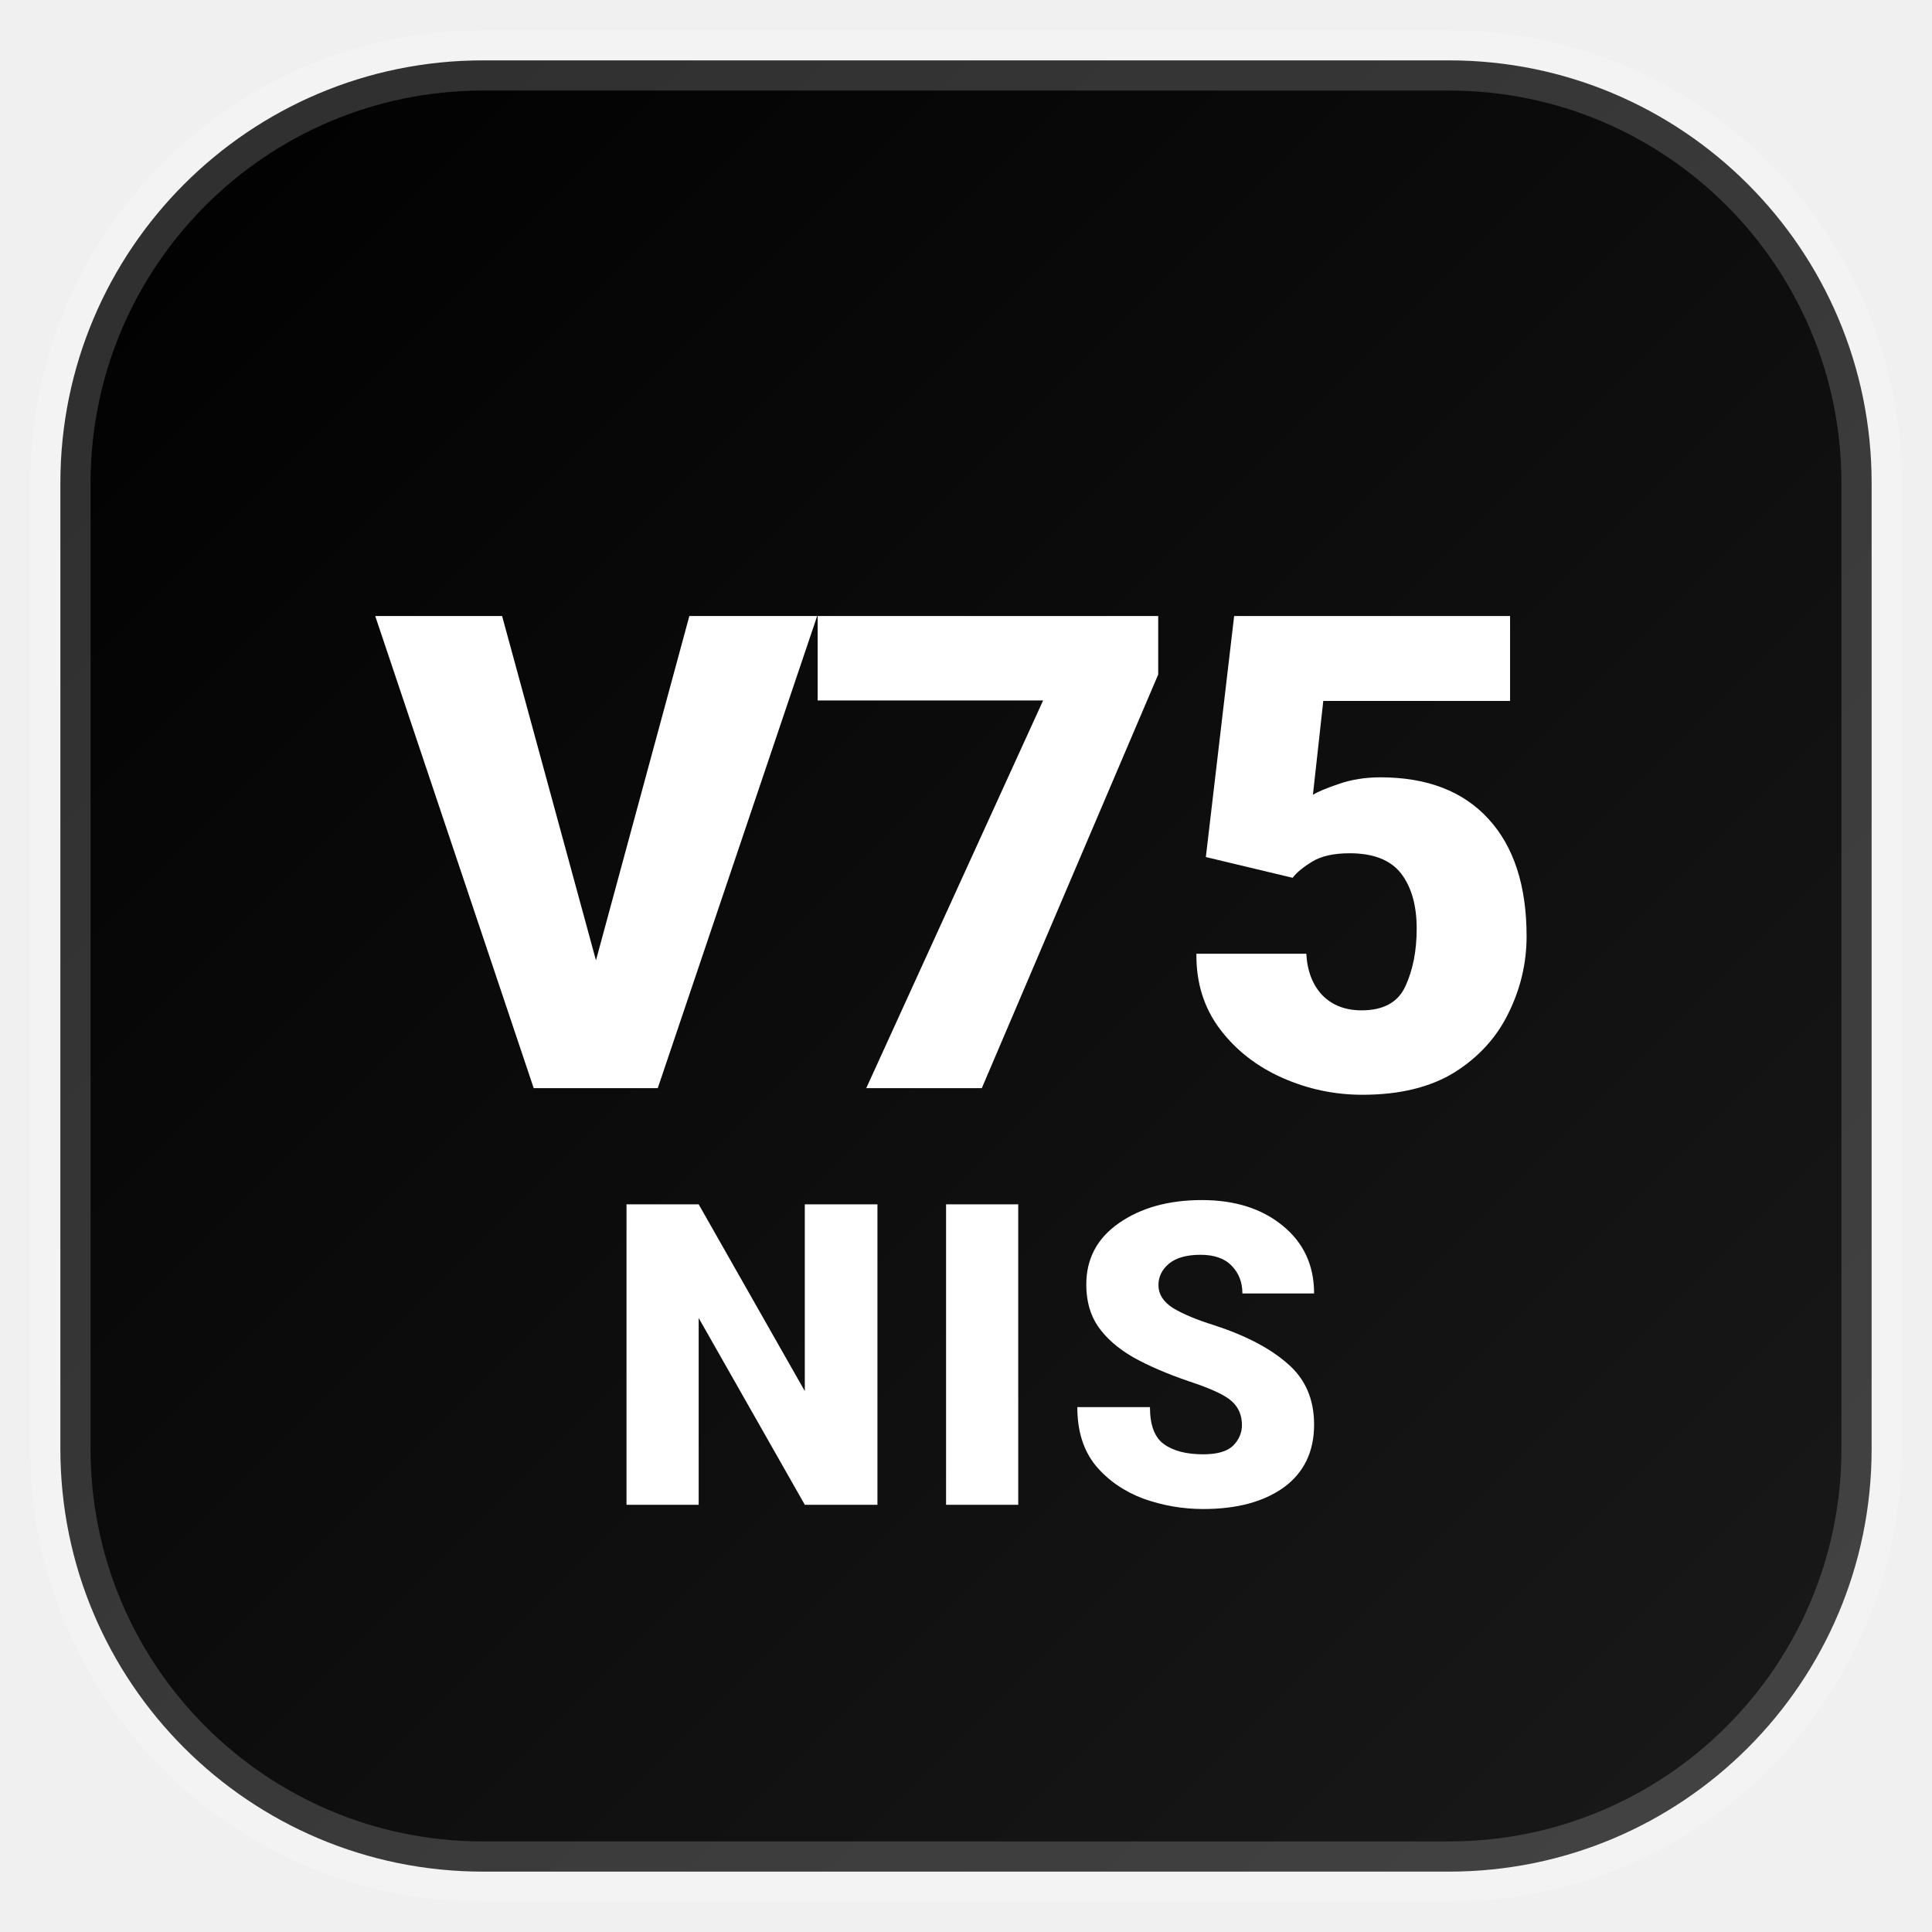
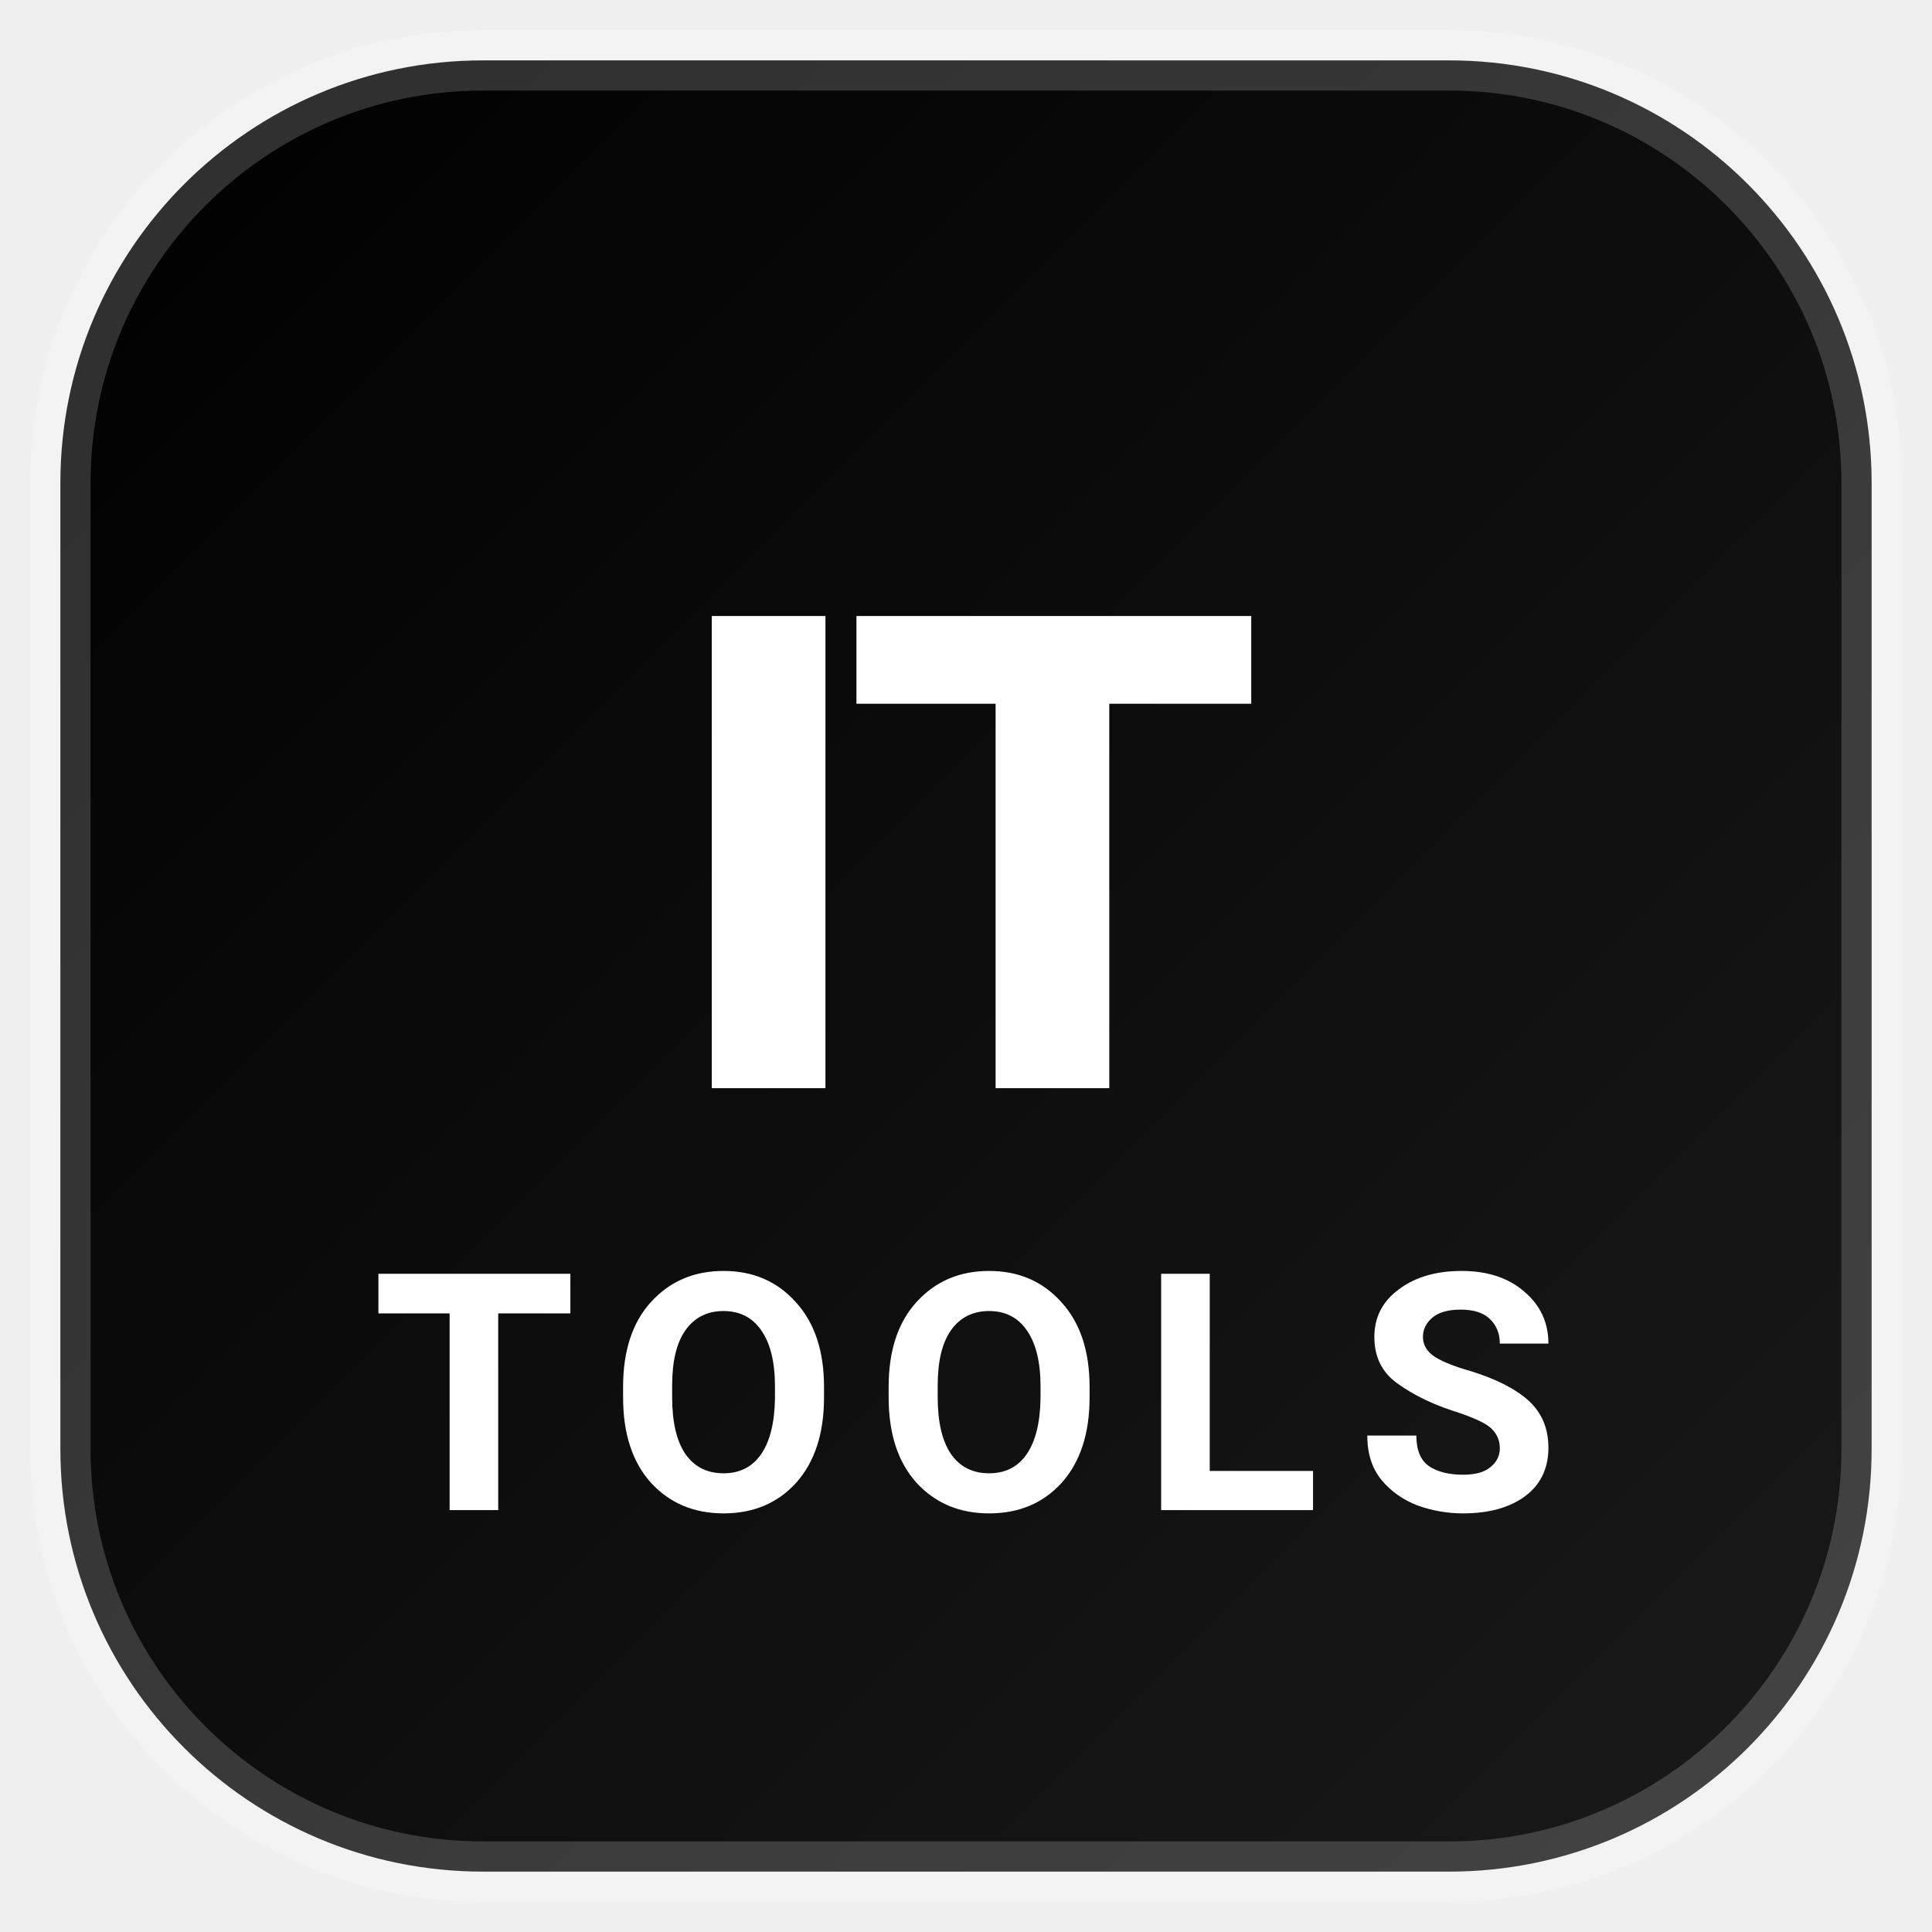
<svg xmlns="http://www.w3.org/2000/svg" width="64" height="64" viewBox="0 0 64 64">
  <defs>
    <linearGradient id="bg" x1="0" x2="1" y1="0" y2="1">
      <stop offset="0" stop-color="#000000" />
      <stop offset="1" stop-color="#1a1a1a" />
    </linearGradient>
  </defs>
  <rect x="2" y="2" width="60" height="60" rx="14" fill="url(#bg)" />
  <rect x="2" y="2" width="60" height="60" rx="14" fill="none" stroke="#ffffff" stroke-opacity="0.18" stroke-width="2" />
  <g fill="#ffffff" font-family="ui-sans-serif, system-ui, -apple-system, Segoe UI, Roboto, Arial, sans-serif" font-weight="800">
-     <text x="32" y="30" font-size="22" text-anchor="middle" dominant-baseline="middle" letter-spacing="-0.5">V75</text>
-     <text x="32" y="46" font-size="14" text-anchor="middle" dominant-baseline="middle" letter-spacing="0.6">NIS</text>
+     <text x="32" y="30" font-size="22" text-anchor="middle" dominant-baseline="middle" letter-spacing="-0.5">IT</text>
+     <text x="32" y="47" font-size="11" text-anchor="middle" dominant-baseline="middle" letter-spacing="1.2" font-weight="600">TOOLS</text>
  </g>
</svg>
